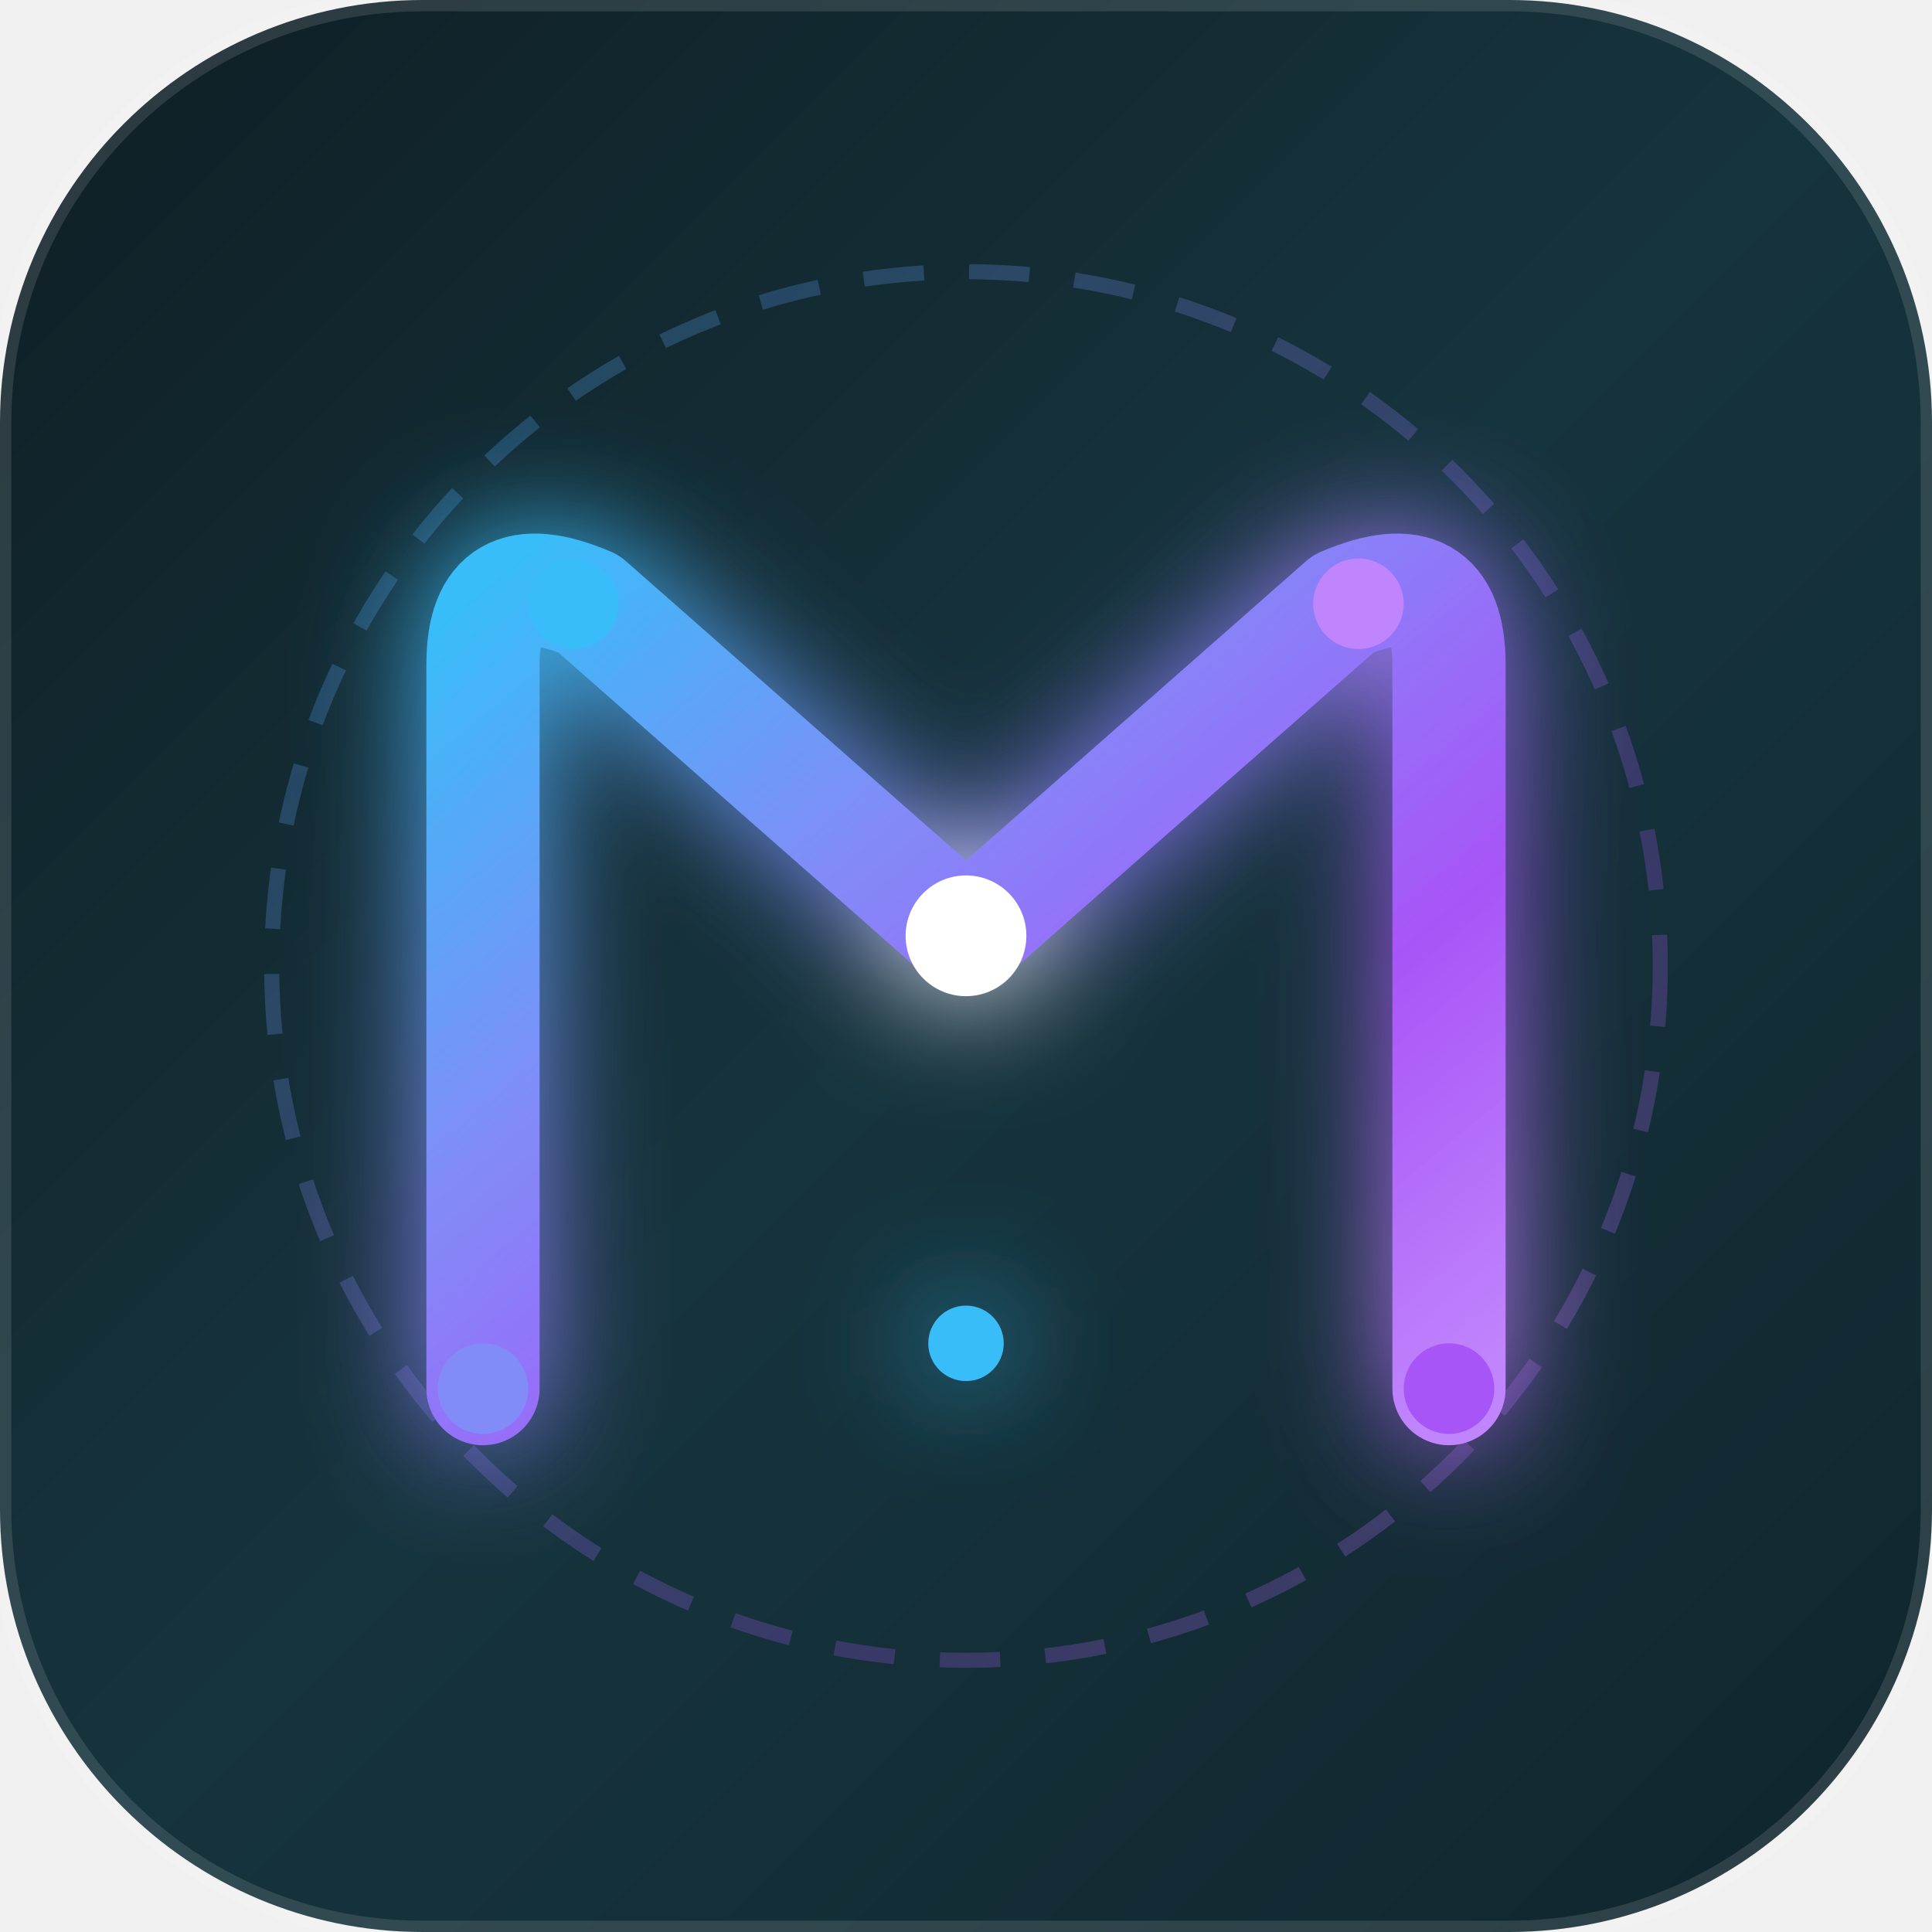
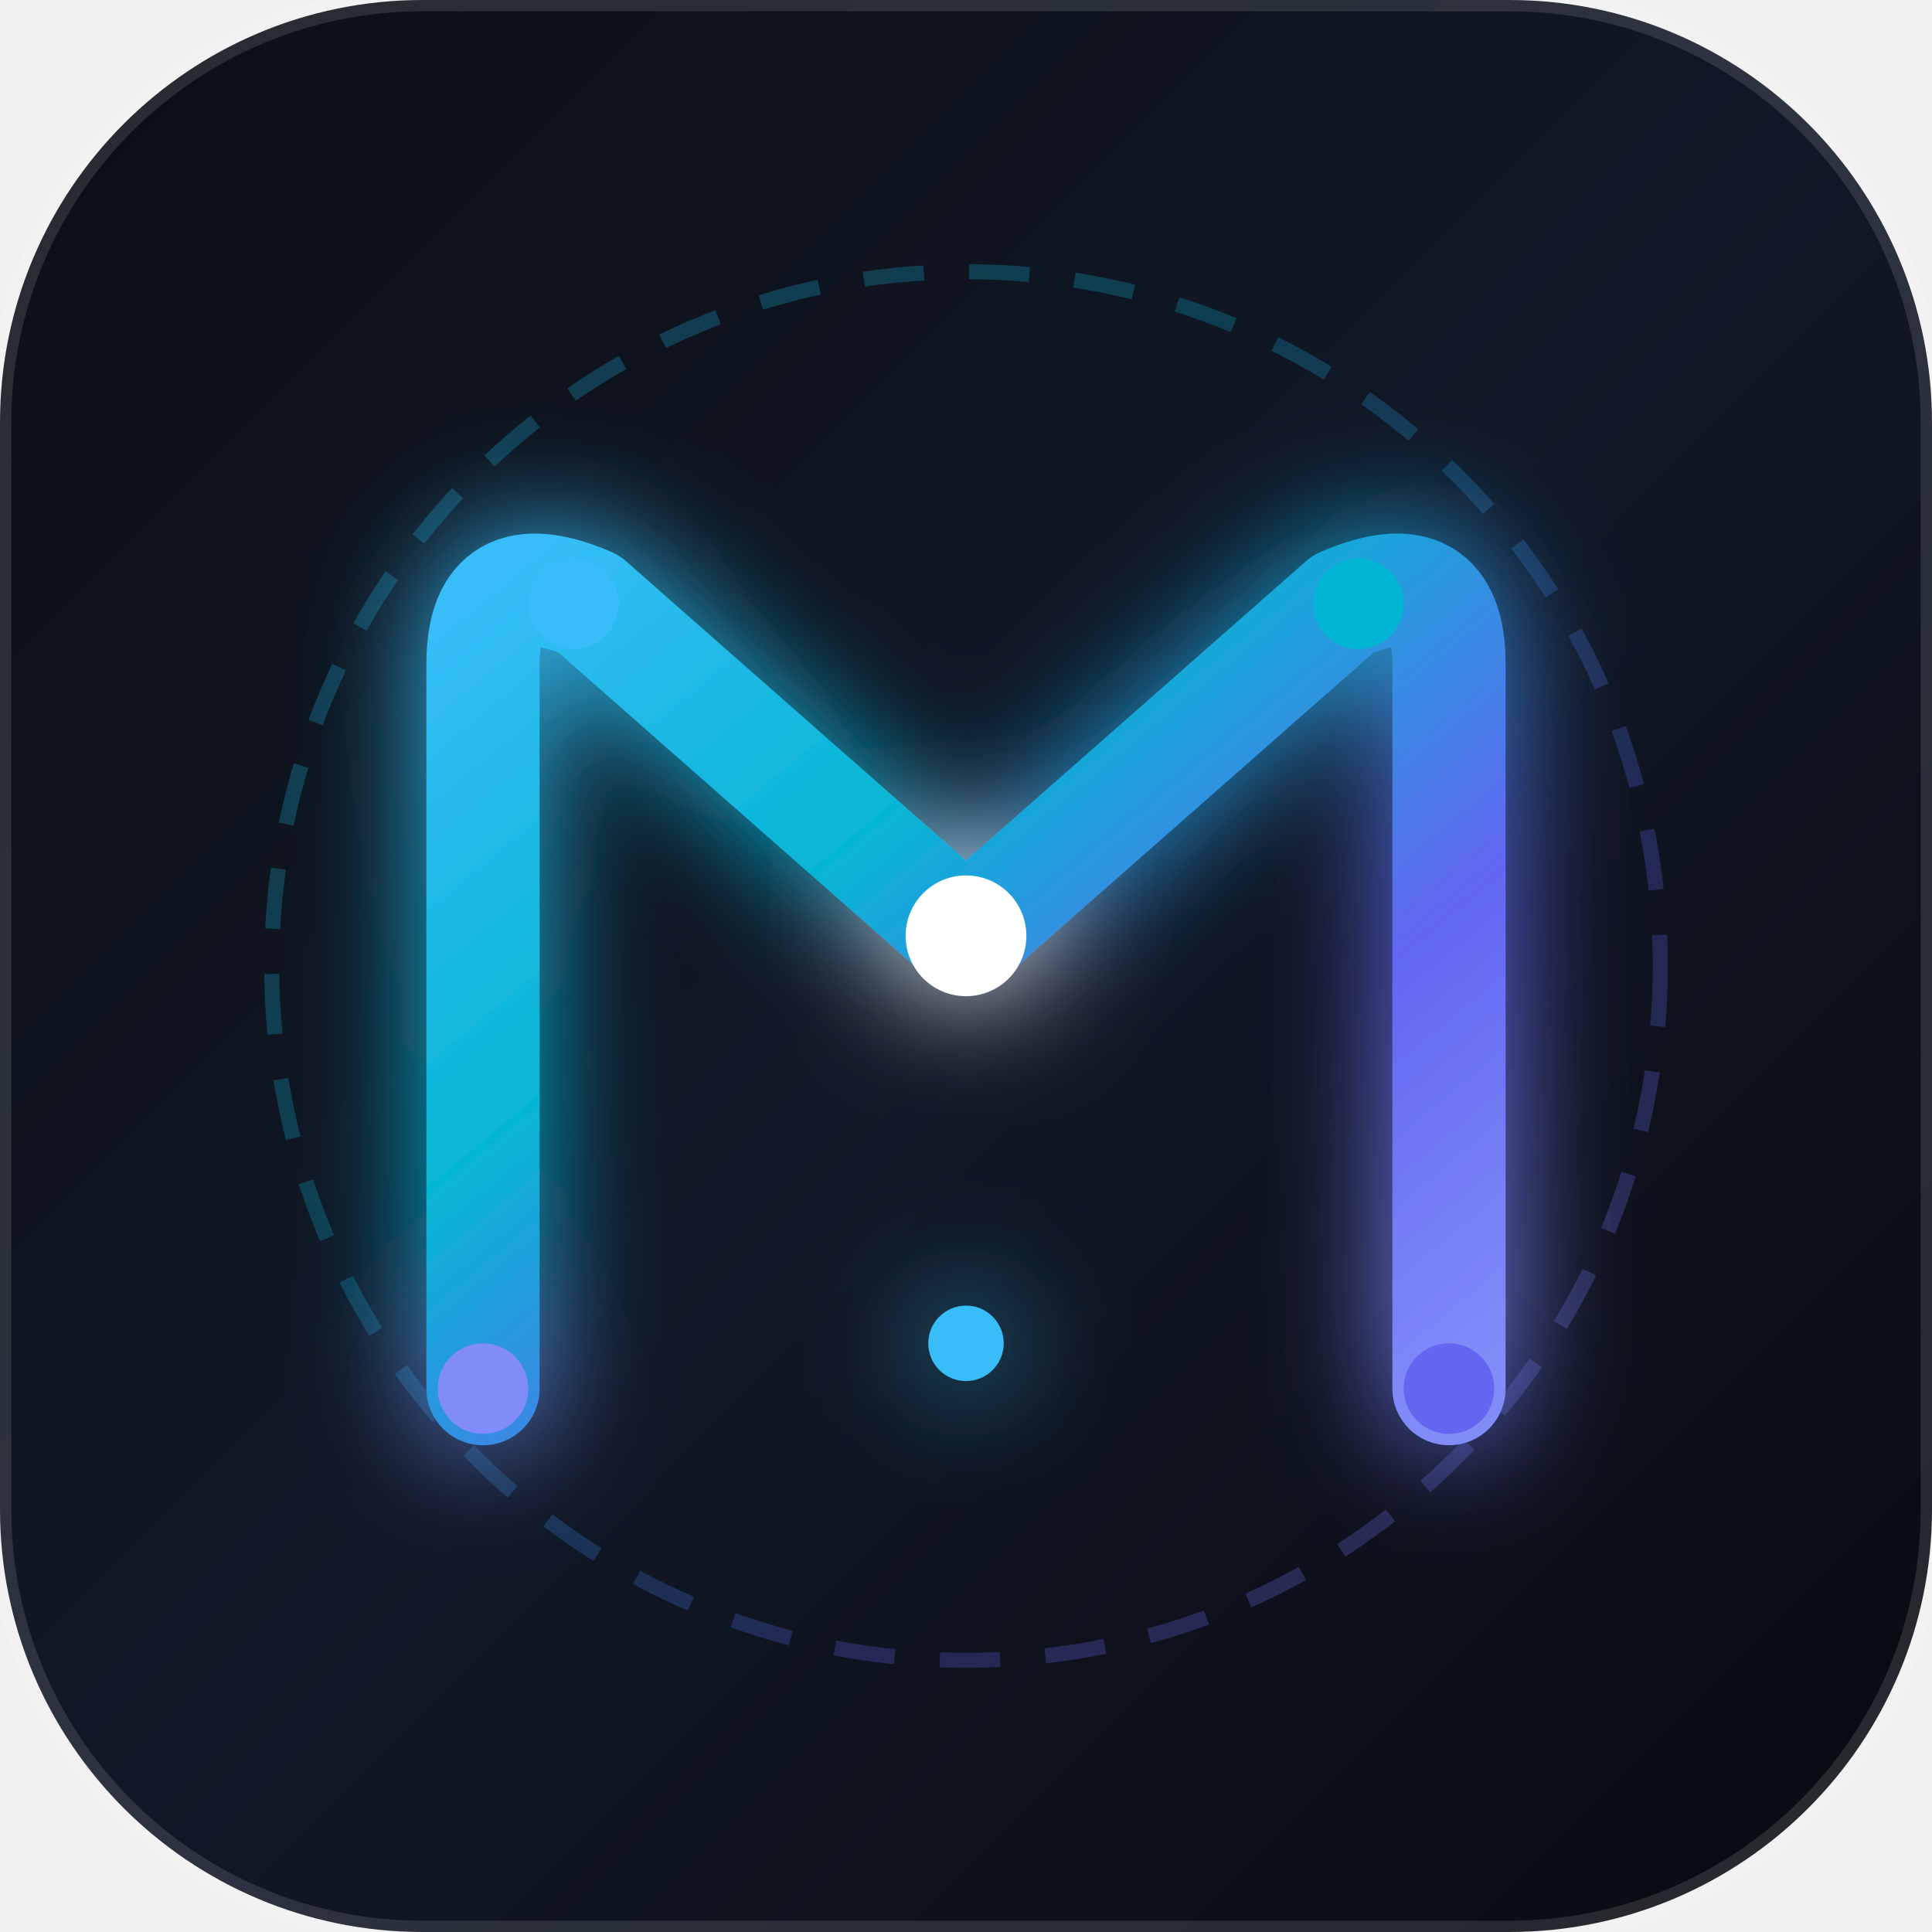
<svg xmlns="http://www.w3.org/2000/svg" viewBox="0 0 256 256" width="100%" height="100%">
  <defs>
    <linearGradient id="mindBgGrad" x1="0%" y1="0%" x2="100%" y2="100%">
-       <stop offset="0%" stop-color="#0F1E24" />
-       <stop offset="50%" stop-color="#16343D" />
-       <stop offset="100%" stop-color="#10252D" />
+       <stop offset="0%" stop-color="#0B0E14" />
+       <stop offset="50%" stop-color="#111827" />
+       <stop offset="100%" stop-color="#080A0F" />
    </linearGradient>
    <linearGradient id="mindNeuralGrad" x1="0%" y1="0%" x2="100%" y2="100%">
      <stop offset="0%" stop-color="#38BDF8" />
-       <stop offset="35%" stop-color="#818CF8" />
-       <stop offset="70%" stop-color="#A855F7" />
-       <stop offset="100%" stop-color="#C084FC" />
+       <stop offset="35%" stop-color="#06B6D4" />
+       <stop offset="70%" stop-color="#6366F1" />
+       <stop offset="100%" stop-color="#818CF8" />
    </linearGradient>
    <filter id="neuralGlow" x="-20%" y="-20%" width="140%" height="140%">
      <feGaussianBlur stdDeviation="8" result="blur" />
      <feComposite in="SourceGraphic" in2="blur" operator="over" />
    </filter>
  </defs>
  <rect width="256" height="256" rx="56" fill="url(#mindBgGrad)" stroke="rgba(255, 255, 255, 0.12)" stroke-width="3" />
  <circle cx="128" cy="128" r="92" fill="none" stroke="url(#mindNeuralGrad)" stroke-width="2" stroke-opacity="0.25" stroke-dasharray="8 6" />
  <g filter="url(#neuralGlow)">
    <path d="M 64,184 L 64,88 Q 64,74 78,80 L 128,124 L 178,80 Q 192,74 192,88 L 192,184" fill="none" stroke="url(#mindNeuralGrad)" stroke-width="15" stroke-linecap="round" stroke-linejoin="round" />
    <circle cx="128" cy="124" r="8" fill="#FFFFFF" />
    <circle cx="76" cy="80" r="6" fill="#38BDF8" />
-     <circle cx="180" cy="80" r="6" fill="#C084FC" />
+     <circle cx="180" cy="80" r="6" fill="#06B6D4" />
    <circle cx="64" cy="184" r="6" fill="#818CF8" />
-     <circle cx="192" cy="184" r="6" fill="#A855F7" />
+     <circle cx="192" cy="184" r="6" fill="#6366F1" />
    <line x1="128" y1="124" x2="128" y2="178" stroke="url(#mindNeuralGrad)" stroke-width="7" stroke-linecap="round" />
    <circle cx="128" cy="178" r="5" fill="#38BDF8" />
  </g>
</svg>
